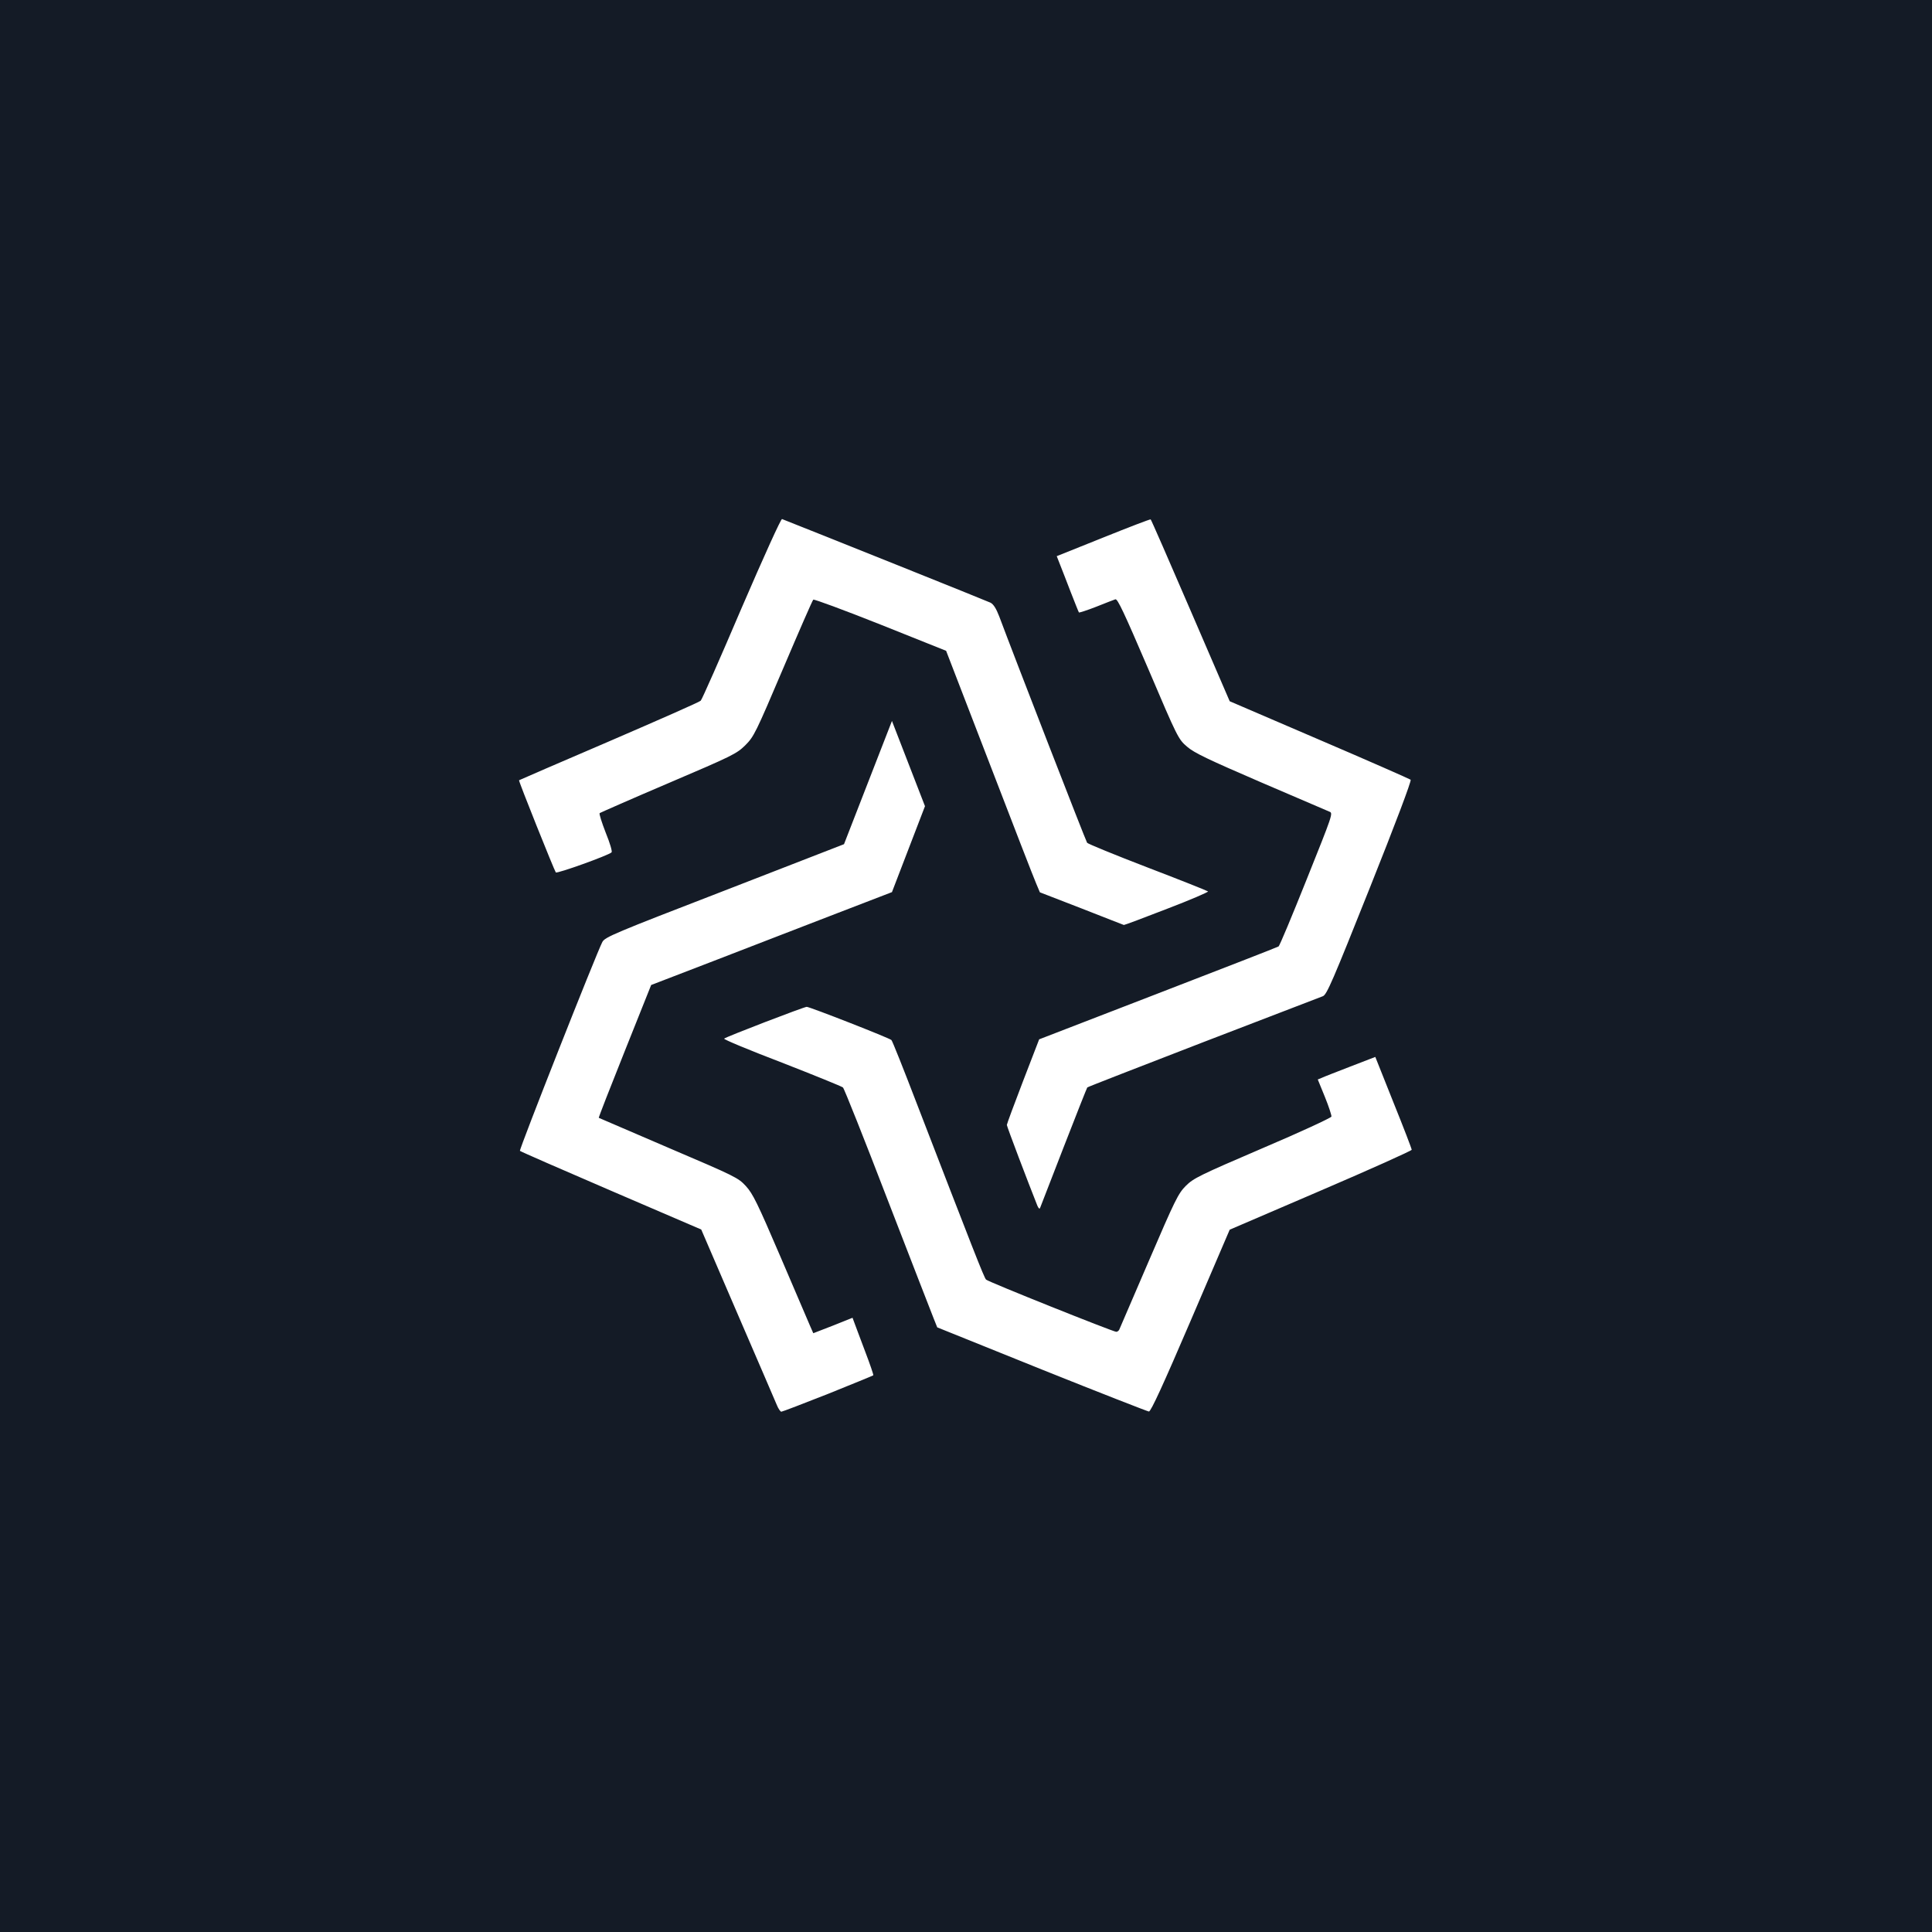
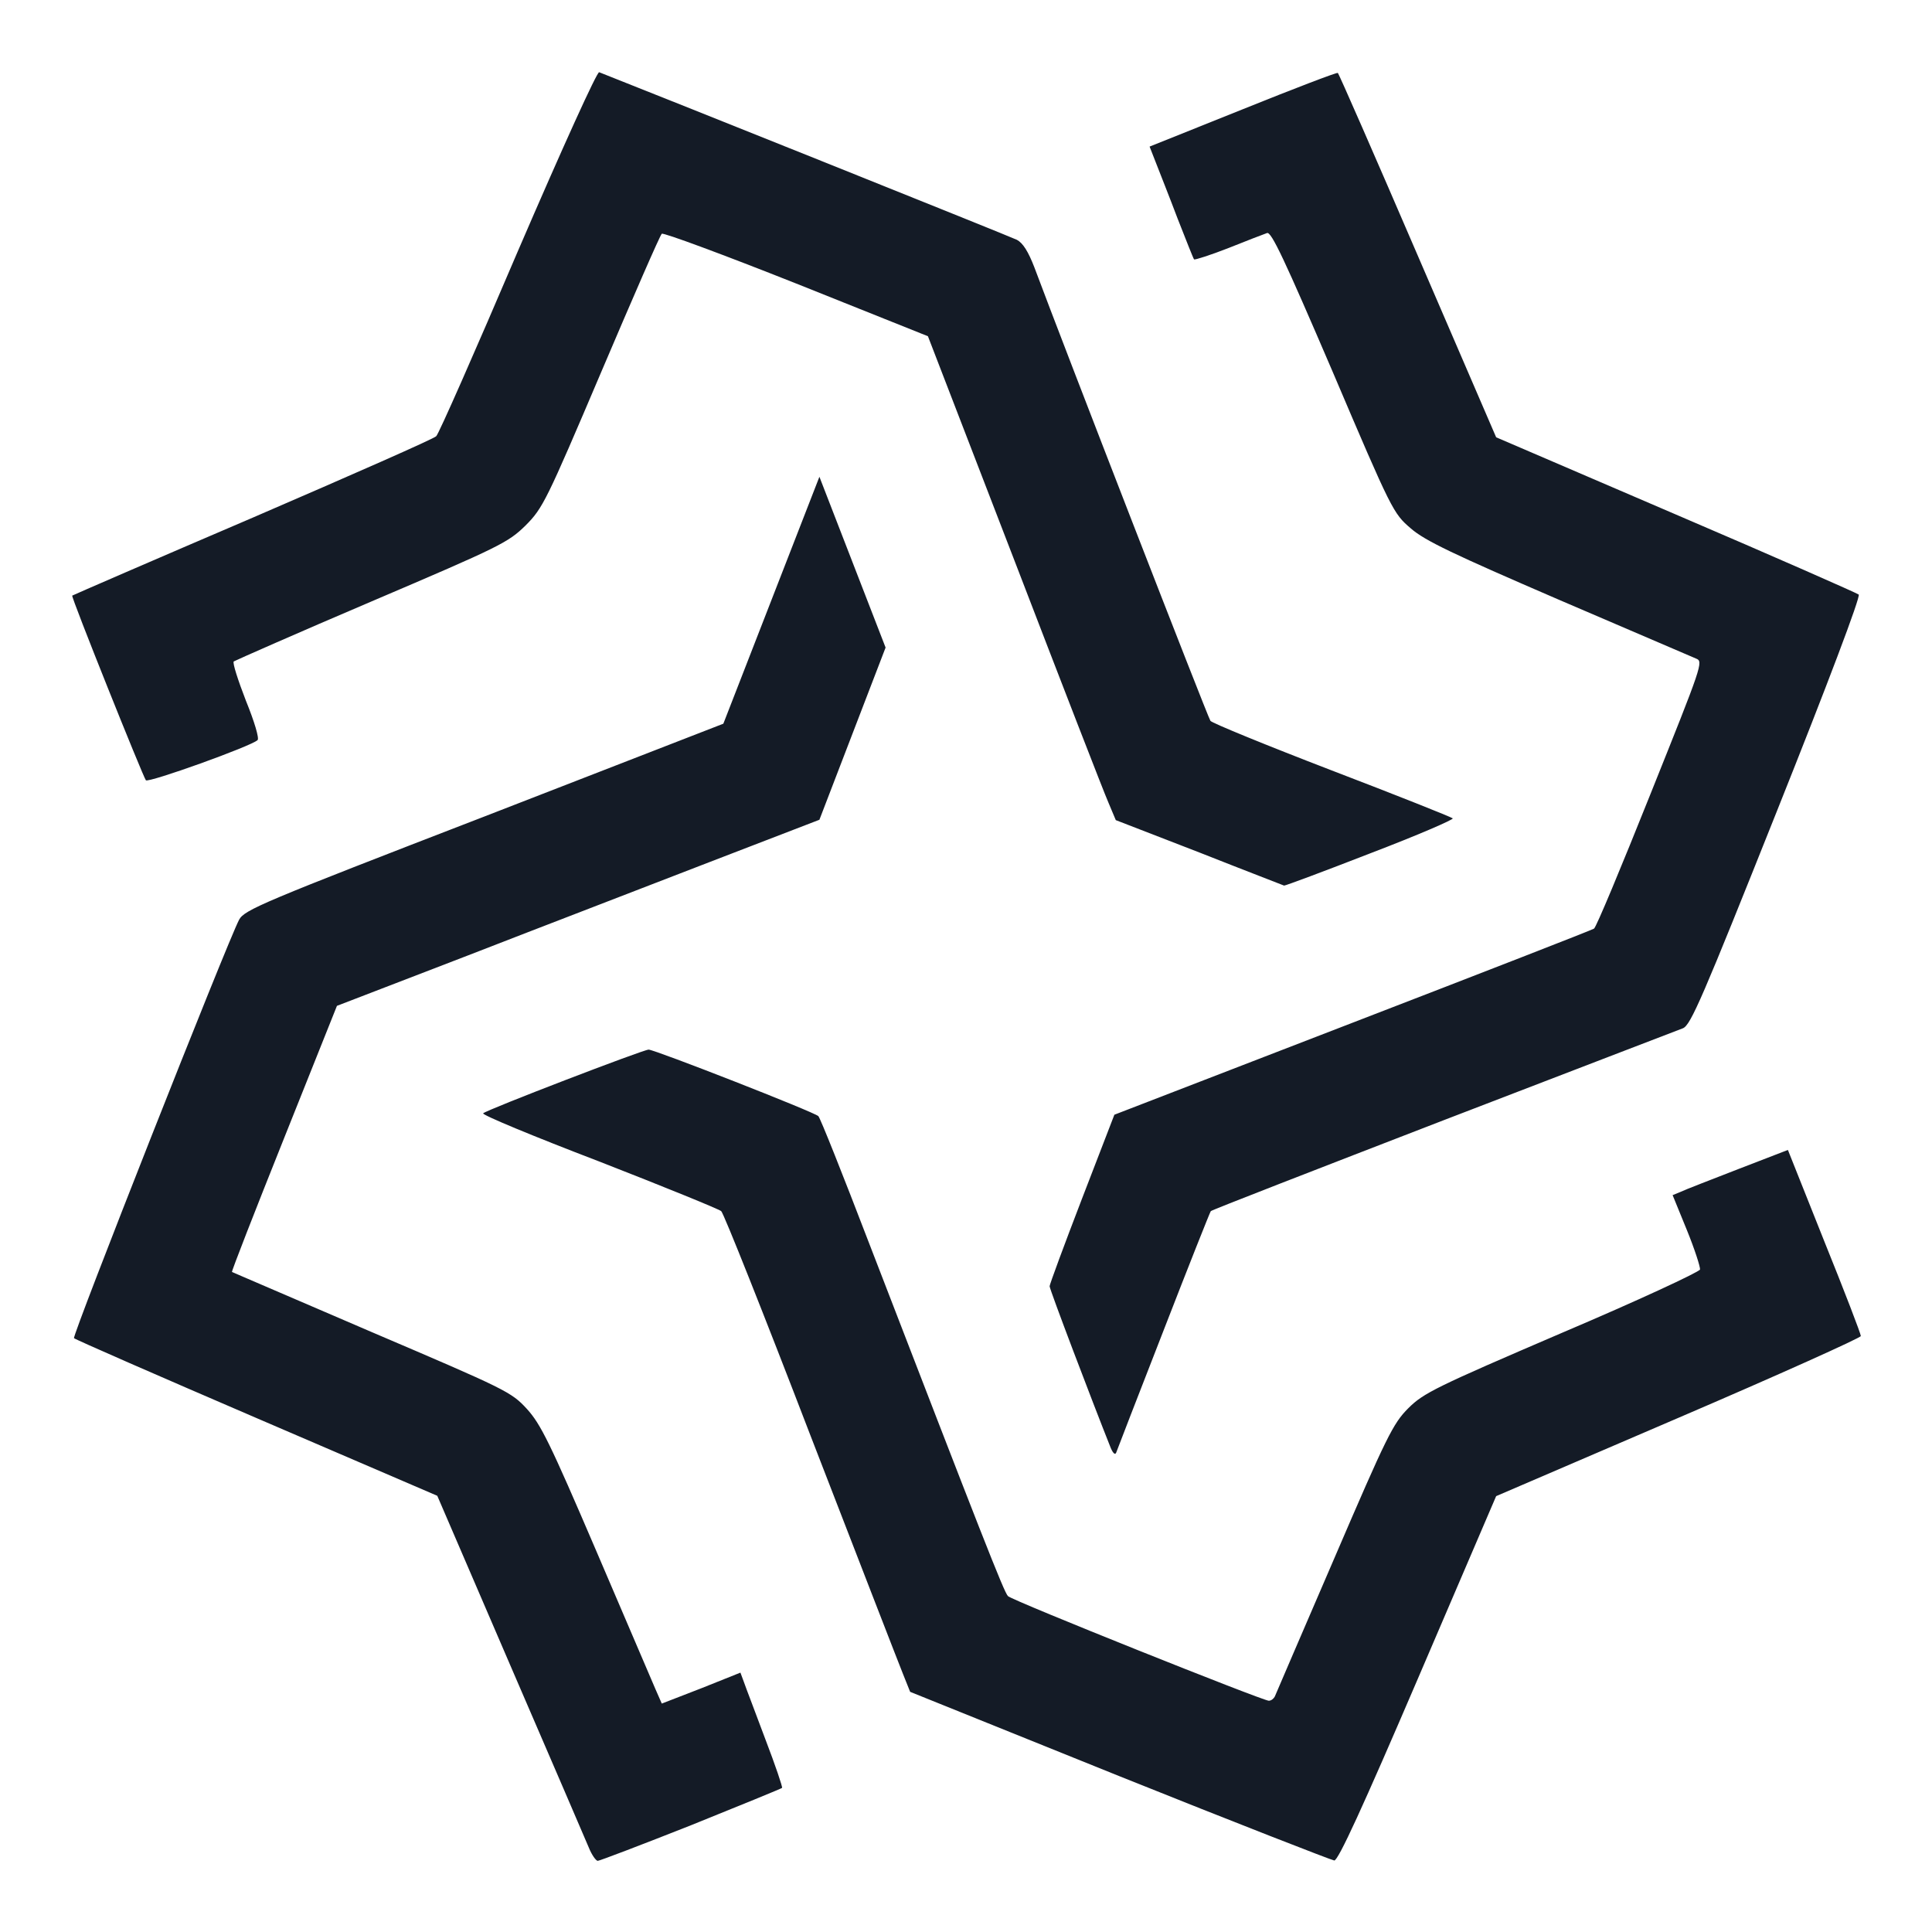
- <svg xmlns="http://www.w3.org/2000/svg" viewBox="0 0 1088 1088">
-   <path fill="#141b26" fill-rule="evenodd" d="M0.0,544.0L0.0,0.0L544.0,0.0L1088.0,0.0L1088.0,544.0L1088.0,1088.0L544.0,1088.0L0.0,1088.0L0.0,544.0ZM466.2,785.0C480.1,779.4 491.6,774.7 491.8,774.5C492.0,774.3 489.9,768.1 487.1,760.8C484.4,753.5 481.6,746.3 481.1,744.8L480.1,742.1L469.1,746.5L458.0,750.8L456.2,746.7C455.2,744.4 447.7,726.9 439.5,707.7C426.6,677.6 424.0,672.3 420.1,668.0C415.7,663.2 414.2,662.5 376.5,646.4C355.1,637.2 337.4,629.6 337.2,629.5C337.0,629.4 343.6,612.5 351.8,592.0L366.7,554.7L403.6,540.5C423.9,532.6 454.4,520.9 471.4,514.3L502.3,502.4L511.6,478.2L520.9,454.0L511.6,430.0L502.3,406.0L488.8,440.7L475.3,475.4L408.1,501.5C345.7,525.6 340.7,527.7 339.2,530.5C335.8,537.0 292.2,647.5 292.8,648.1C293.2,648.5 316.3,658.6 344.2,670.6L394.9,692.4L415.4,740.0C426.7,766.1 436.6,789.2 437.5,791.3C438.3,793.3 439.5,795.0 440.0,795.0C440.5,795.0 452.3,790.5 466.2,785.0ZM670.5,743.8L692.5,692.5L743.7,670.5C771.9,658.4 795.0,648.0 795.0,647.5C795.0,646.9 790.4,634.9 784.7,620.8L774.5,595.2L760.5,600.6C752.8,603.6 745.5,606.4 744.3,607.0L742.1,607.9L746.1,617.7C748.3,623.1 749.9,628.1 749.8,628.8C749.6,629.5 732.2,637.6 711.0,646.6C675.6,661.8 672.1,663.5 667.8,667.8C663.5,672.1 661.7,675.8 647.0,710.0C638.1,730.6 630.6,748.1 630.3,748.8C630.0,749.4 629.3,750.0 628.6,750.0C626.9,750.0 556.6,721.9 555.3,720.6C554.2,719.6 547.6,702.6 516.3,621.5C508.9,602.2 502.5,586.1 502.0,585.7C501.0,584.6 456.0,567.0 454.3,567.0C452.8,567.0 408.8,583.9 407.8,584.9C407.3,585.3 422.0,591.4 440.3,598.4C458.5,605.5 474.0,611.8 474.7,612.4C475.4,613.0 486.7,641.4 499.8,675.5C513.0,709.6 524.7,739.8 525.8,742.5L527.8,747.5L586.6,771.2C619.0,784.2 646.2,794.8 647.0,794.9C648.1,795.0 655.1,779.7 670.5,743.8ZM599.0,646.0C606.1,627.7 612.1,612.6 612.3,612.4C612.5,612.1 641.9,600.7 677.6,586.9C713.3,573.2 743.6,561.5 745.0,561.0C747.2,560.1 750.5,552.4 771.4,500.0C785.7,464.2 795.0,439.6 794.4,439.1C793.9,438.7 770.8,428.5 743.0,416.6L692.5,394.9L670.5,343.9C658.4,315.8 648.3,292.7 648.0,292.5C647.7,292.3 635.7,296.9 621.3,302.7L595.1,313.2L596.9,317.8C597.9,320.4 600.7,327.4 603.0,333.5C605.4,339.6 607.4,344.7 607.6,344.9C607.8,345.1 612.2,343.7 617.3,341.7C622.3,339.7 627.2,337.8 628.1,337.5C629.3,337.0 633.0,344.9 646.6,376.6C663.2,415.6 663.6,416.3 668.5,420.5C672.5,424.0 680.6,427.8 710.0,440.5C730.1,449.1 747.5,456.6 748.7,457.1C750.8,457.9 750.4,458.9 735.9,495.1C727.7,515.6 720.6,532.7 720.0,533.0C719.4,533.4 688.8,545.3 652.0,559.5L585.2,585.3L576.1,608.9C571.1,621.9 567.0,633.0 567.0,633.5C567.0,634.4 578.9,665.7 584.2,679.0C584.8,680.4 585.4,681.0 585.7,680.3C585.9,679.7 591.9,664.2 599.0,646.0ZM657.2,511.8C670.3,506.8 680.7,502.3 680.3,502.0C679.8,501.6 664.5,495.5 646.2,488.5C628.0,481.5 612.6,475.2 612.2,474.6C611.5,473.7 570.9,369.1 562.7,347.1C561.0,342.7 559.5,340.3 557.8,339.4C556.0,338.5 459.7,299.9 440.4,292.3C439.8,292.1 430.3,313.0 417.5,342.7C405.6,370.6 395.3,394.0 394.6,394.6C394.0,395.3 370.8,405.5 343.0,417.5C315.2,429.4 292.4,439.3 292.3,439.4C291.9,439.7 312.2,490.3 313.0,491.3C313.7,492.1 342.7,481.7 344.4,480.0C344.9,479.5 343.5,474.8 341.1,468.9C338.9,463.2 337.3,458.3 337.7,457.9C338.2,457.6 355.6,449.9 376.5,441.0C412.6,425.6 414.8,424.5 419.7,419.7C424.6,414.8 425.6,412.7 441.0,376.5C449.9,355.6 457.5,338.1 458.0,337.7C458.4,337.3 475.4,343.6 495.8,351.7L532.8,366.5L557.1,429.5C570.4,464.1 582.3,494.8 583.5,497.5L585.6,502.5L609.1,511.6C622.0,516.7 632.7,520.8 632.9,520.9C633.1,521.0 644.1,516.9 657.2,511.8Z" />
+ <svg xmlns="http://www.w3.org/2000/svg" viewBox="272 272 543 543">
+   <path fill="#141b26" fill-rule="evenodd" d="M466.2,785.0C480.1,779.4 491.6,774.7 491.8,774.5C492.0,774.3 489.9,768.1 487.1,760.8C484.4,753.5 481.6,746.3 481.1,744.8L480.1,742.1L469.1,746.5L458.0,750.8L456.2,746.7C455.2,744.4 447.7,726.9 439.5,707.7C426.6,677.6 424.0,672.3 420.1,668.0C415.7,663.2 414.2,662.5 376.5,646.4C355.1,637.2 337.4,629.6 337.2,629.5C337.0,629.4 343.6,612.5 351.8,592.0L366.7,554.7L403.6,540.5C423.9,532.6 454.4,520.9 471.4,514.3L502.3,502.4L511.6,478.2L520.9,454.0L511.6,430.0L502.3,406.0L488.8,440.7L475.3,475.4L408.1,501.5C345.7,525.6 340.7,527.7 339.2,530.5C335.8,537.0 292.2,647.5 292.8,648.1C293.2,648.5 316.3,658.6 344.2,670.6L394.9,692.4L415.4,740.0C426.7,766.1 436.6,789.2 437.5,791.3C438.3,793.3 439.5,795.0 440.0,795.0C440.5,795.0 452.3,790.5 466.2,785.0ZM670.5,743.8L692.5,692.5L743.7,670.5C771.9,658.4 795.0,648.0 795.0,647.5C795.0,646.9 790.4,634.9 784.7,620.8L774.5,595.2L760.5,600.6C752.8,603.6 745.5,606.4 744.3,607.0L742.1,607.9L746.1,617.7C748.3,623.1 749.9,628.1 749.8,628.8C749.6,629.5 732.2,637.6 711.0,646.6C675.6,661.8 672.1,663.5 667.8,667.8C663.5,672.1 661.7,675.8 647.0,710.0C638.1,730.6 630.6,748.1 630.3,748.8C630.0,749.4 629.3,750.0 628.6,750.0C626.9,750.0 556.6,721.9 555.3,720.6C554.2,719.6 547.6,702.6 516.3,621.5C508.9,602.2 502.5,586.1 502.0,585.7C501.0,584.6 456.0,567.0 454.3,567.0C452.8,567.0 408.8,583.9 407.8,584.9C407.3,585.3 422.0,591.4 440.3,598.4C458.5,605.5 474.0,611.8 474.7,612.4C475.4,613.0 486.7,641.4 499.8,675.5C513.0,709.6 524.7,739.8 525.8,742.5L527.8,747.5L586.6,771.2C619.0,784.2 646.2,794.8 647.0,794.9C648.1,795.0 655.1,779.7 670.5,743.8ZM599.0,646.0C606.1,627.7 612.1,612.6 612.3,612.4C612.5,612.1 641.9,600.7 677.6,586.9C713.3,573.2 743.6,561.5 745.0,561.0C747.2,560.1 750.5,552.4 771.4,500.0C785.7,464.2 795.0,439.6 794.4,439.1C793.9,438.7 770.8,428.5 743.0,416.6L692.5,394.9L670.5,343.9C658.4,315.8 648.3,292.7 648.0,292.5C647.7,292.3 635.7,296.9 621.3,302.7L595.1,313.2L596.9,317.8C597.9,320.4 600.7,327.4 603.0,333.5C605.4,339.6 607.4,344.7 607.6,344.9C607.8,345.1 612.2,343.7 617.3,341.7C622.3,339.7 627.2,337.8 628.1,337.5C629.3,337.0 633.0,344.9 646.6,376.6C663.2,415.6 663.6,416.3 668.5,420.5C672.5,424.0 680.6,427.8 710.0,440.5C730.1,449.1 747.5,456.6 748.7,457.1C750.8,457.9 750.4,458.9 735.9,495.1C727.7,515.6 720.6,532.7 720.0,533.0C719.4,533.4 688.8,545.3 652.0,559.5L585.2,585.3L576.1,608.9C571.1,621.9 567.0,633.0 567.0,633.5C567.0,634.4 578.9,665.7 584.2,679.0C584.8,680.4 585.4,681.0 585.7,680.3C585.9,679.7 591.9,664.2 599.0,646.0ZM657.2,511.8C670.3,506.8 680.7,502.3 680.3,502.0C679.8,501.6 664.5,495.5 646.2,488.5C628.0,481.5 612.6,475.2 612.2,474.6C611.5,473.7 570.9,369.1 562.7,347.1C561.0,342.7 559.5,340.3 557.8,339.4C556.0,338.5 459.7,299.9 440.4,292.3C439.8,292.1 430.3,313.0 417.5,342.7C405.6,370.6 395.3,394.0 394.6,394.6C394.0,395.3 370.8,405.5 343.0,417.5C315.2,429.4 292.4,439.3 292.3,439.4C291.9,439.7 312.2,490.3 313.0,491.3C313.7,492.1 342.7,481.7 344.4,480.0C344.9,479.5 343.5,474.8 341.1,468.9C338.9,463.2 337.3,458.3 337.7,457.9C338.2,457.6 355.6,449.9 376.5,441.0C412.6,425.6 414.8,424.5 419.7,419.7C424.6,414.8 425.6,412.7 441.0,376.5C449.9,355.6 457.5,338.1 458.0,337.7C458.4,337.3 475.4,343.6 495.8,351.7L532.8,366.5L557.1,429.5C570.4,464.1 582.3,494.8 583.5,497.5L585.6,502.5L609.1,511.6C622.0,516.7 632.7,520.8 632.9,520.9C633.1,521.0 644.1,516.9 657.2,511.8Z" />
</svg>
